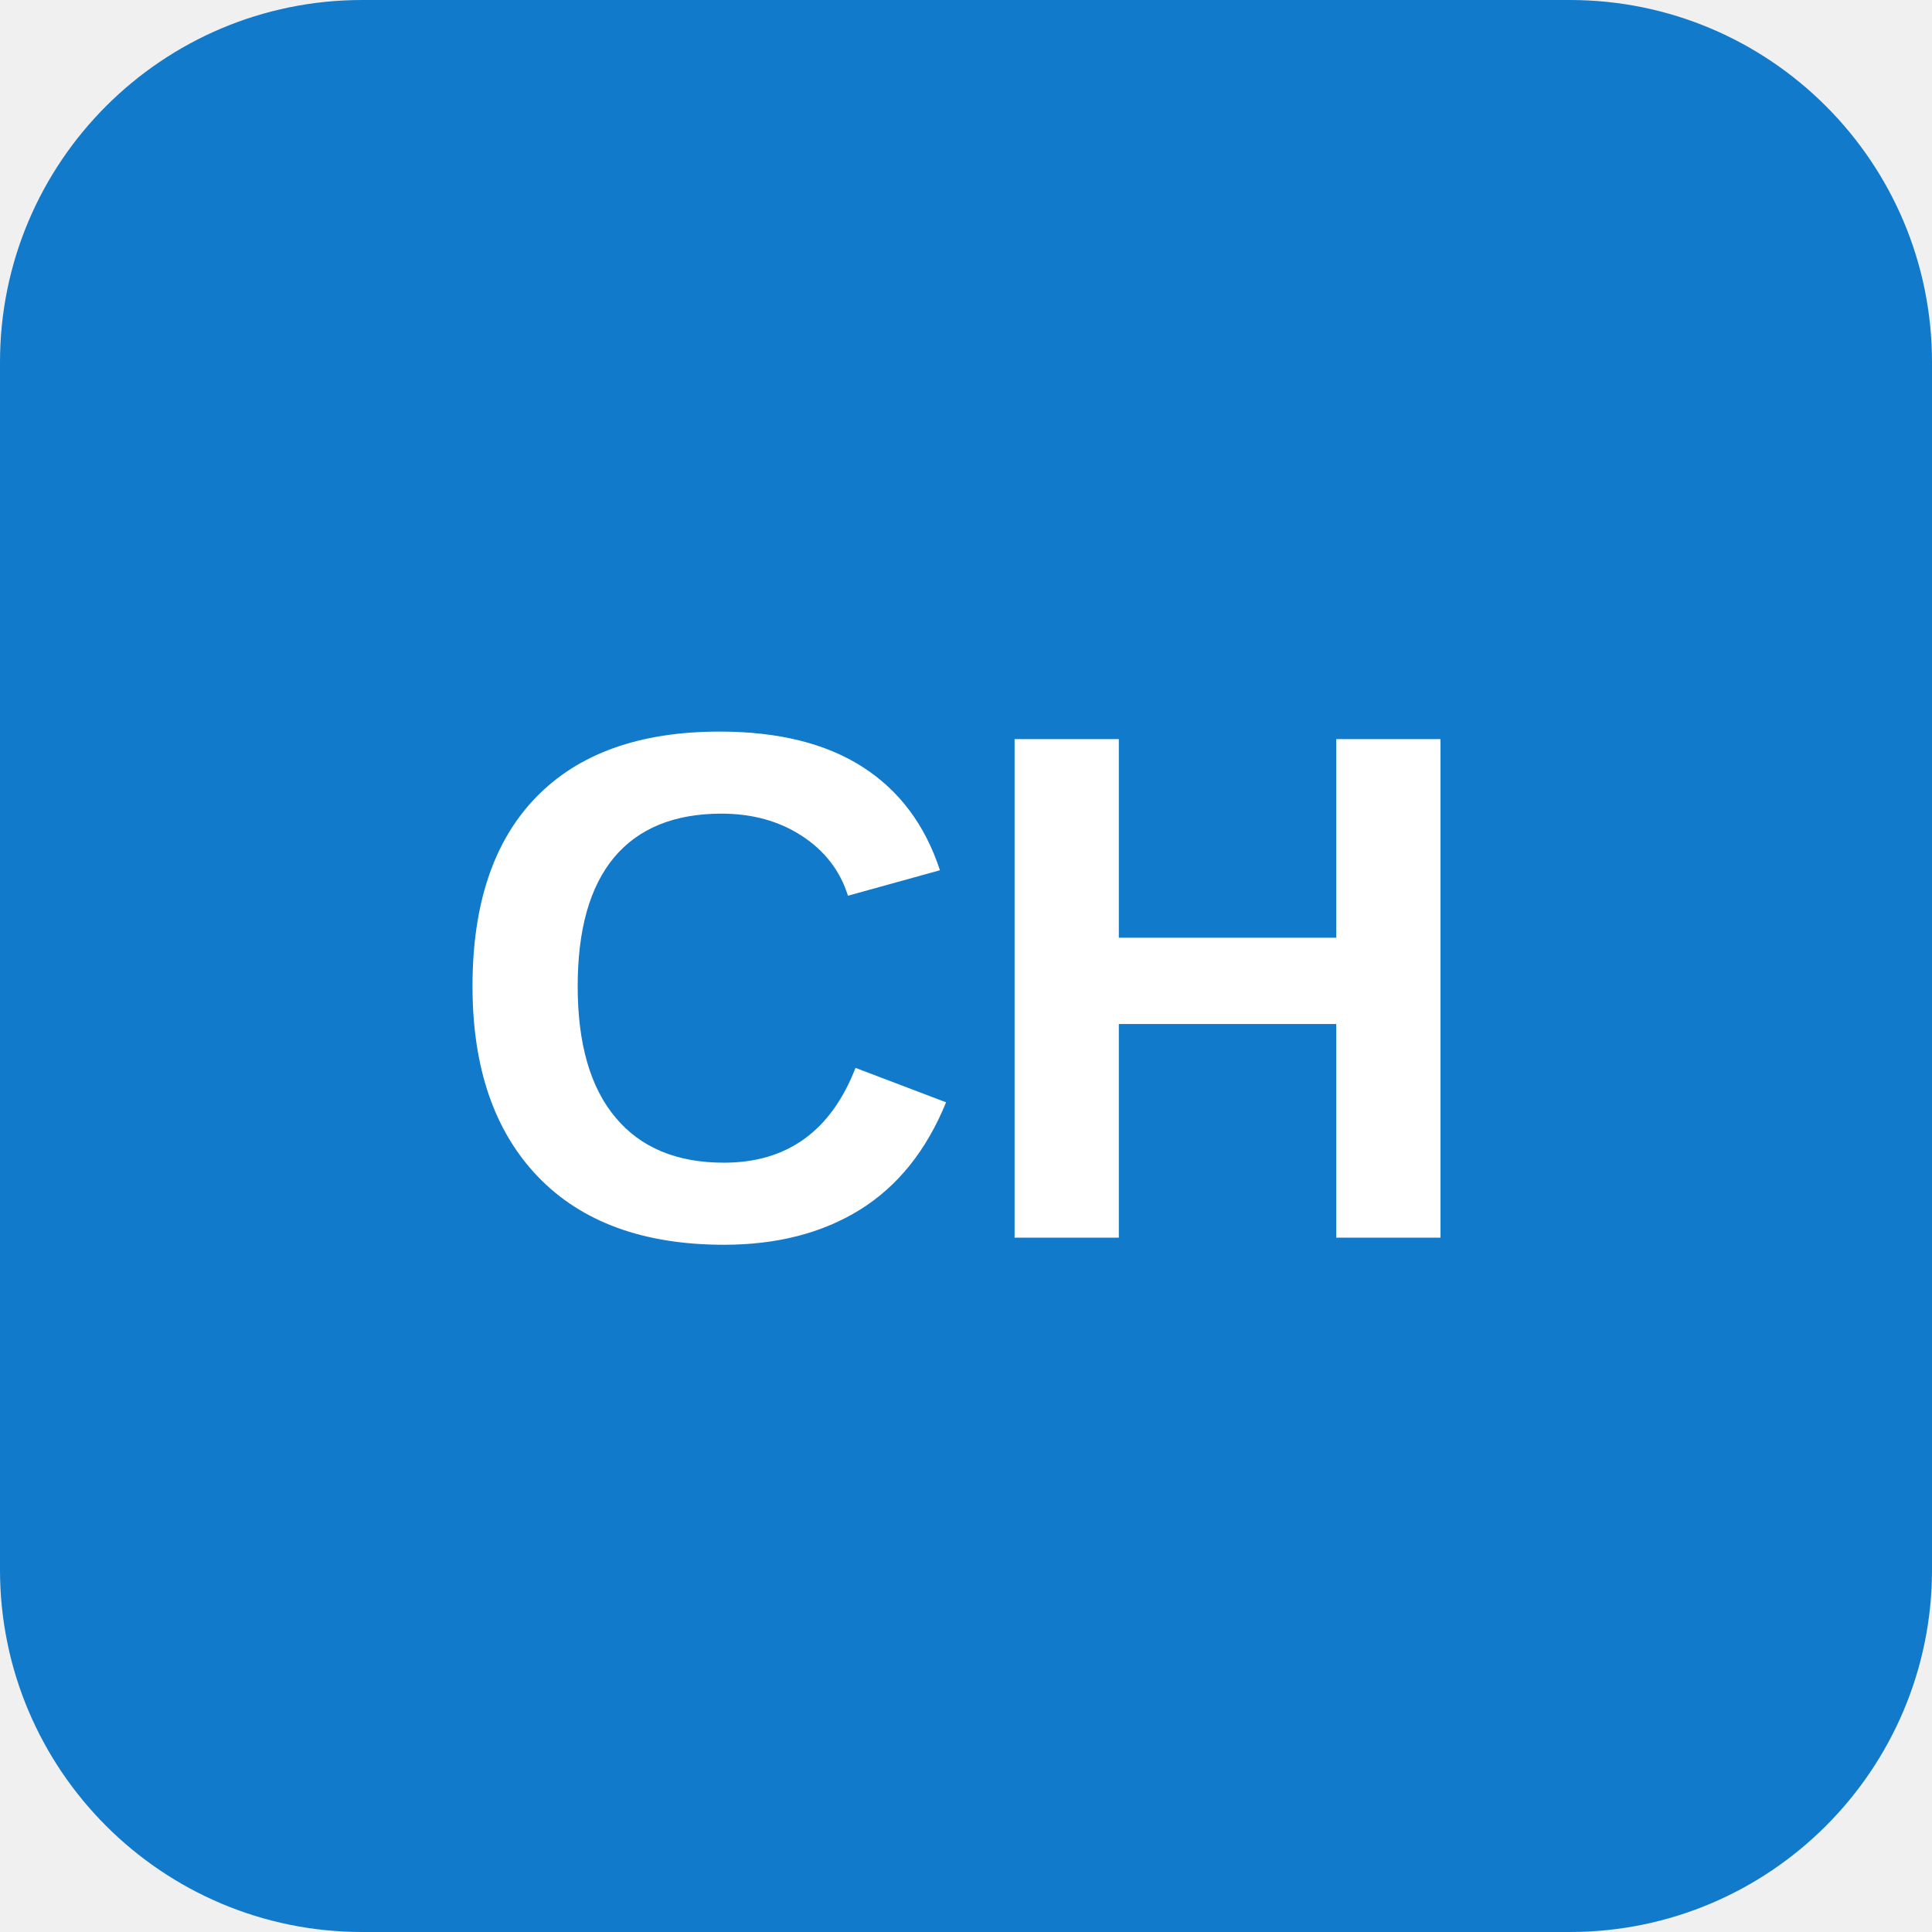
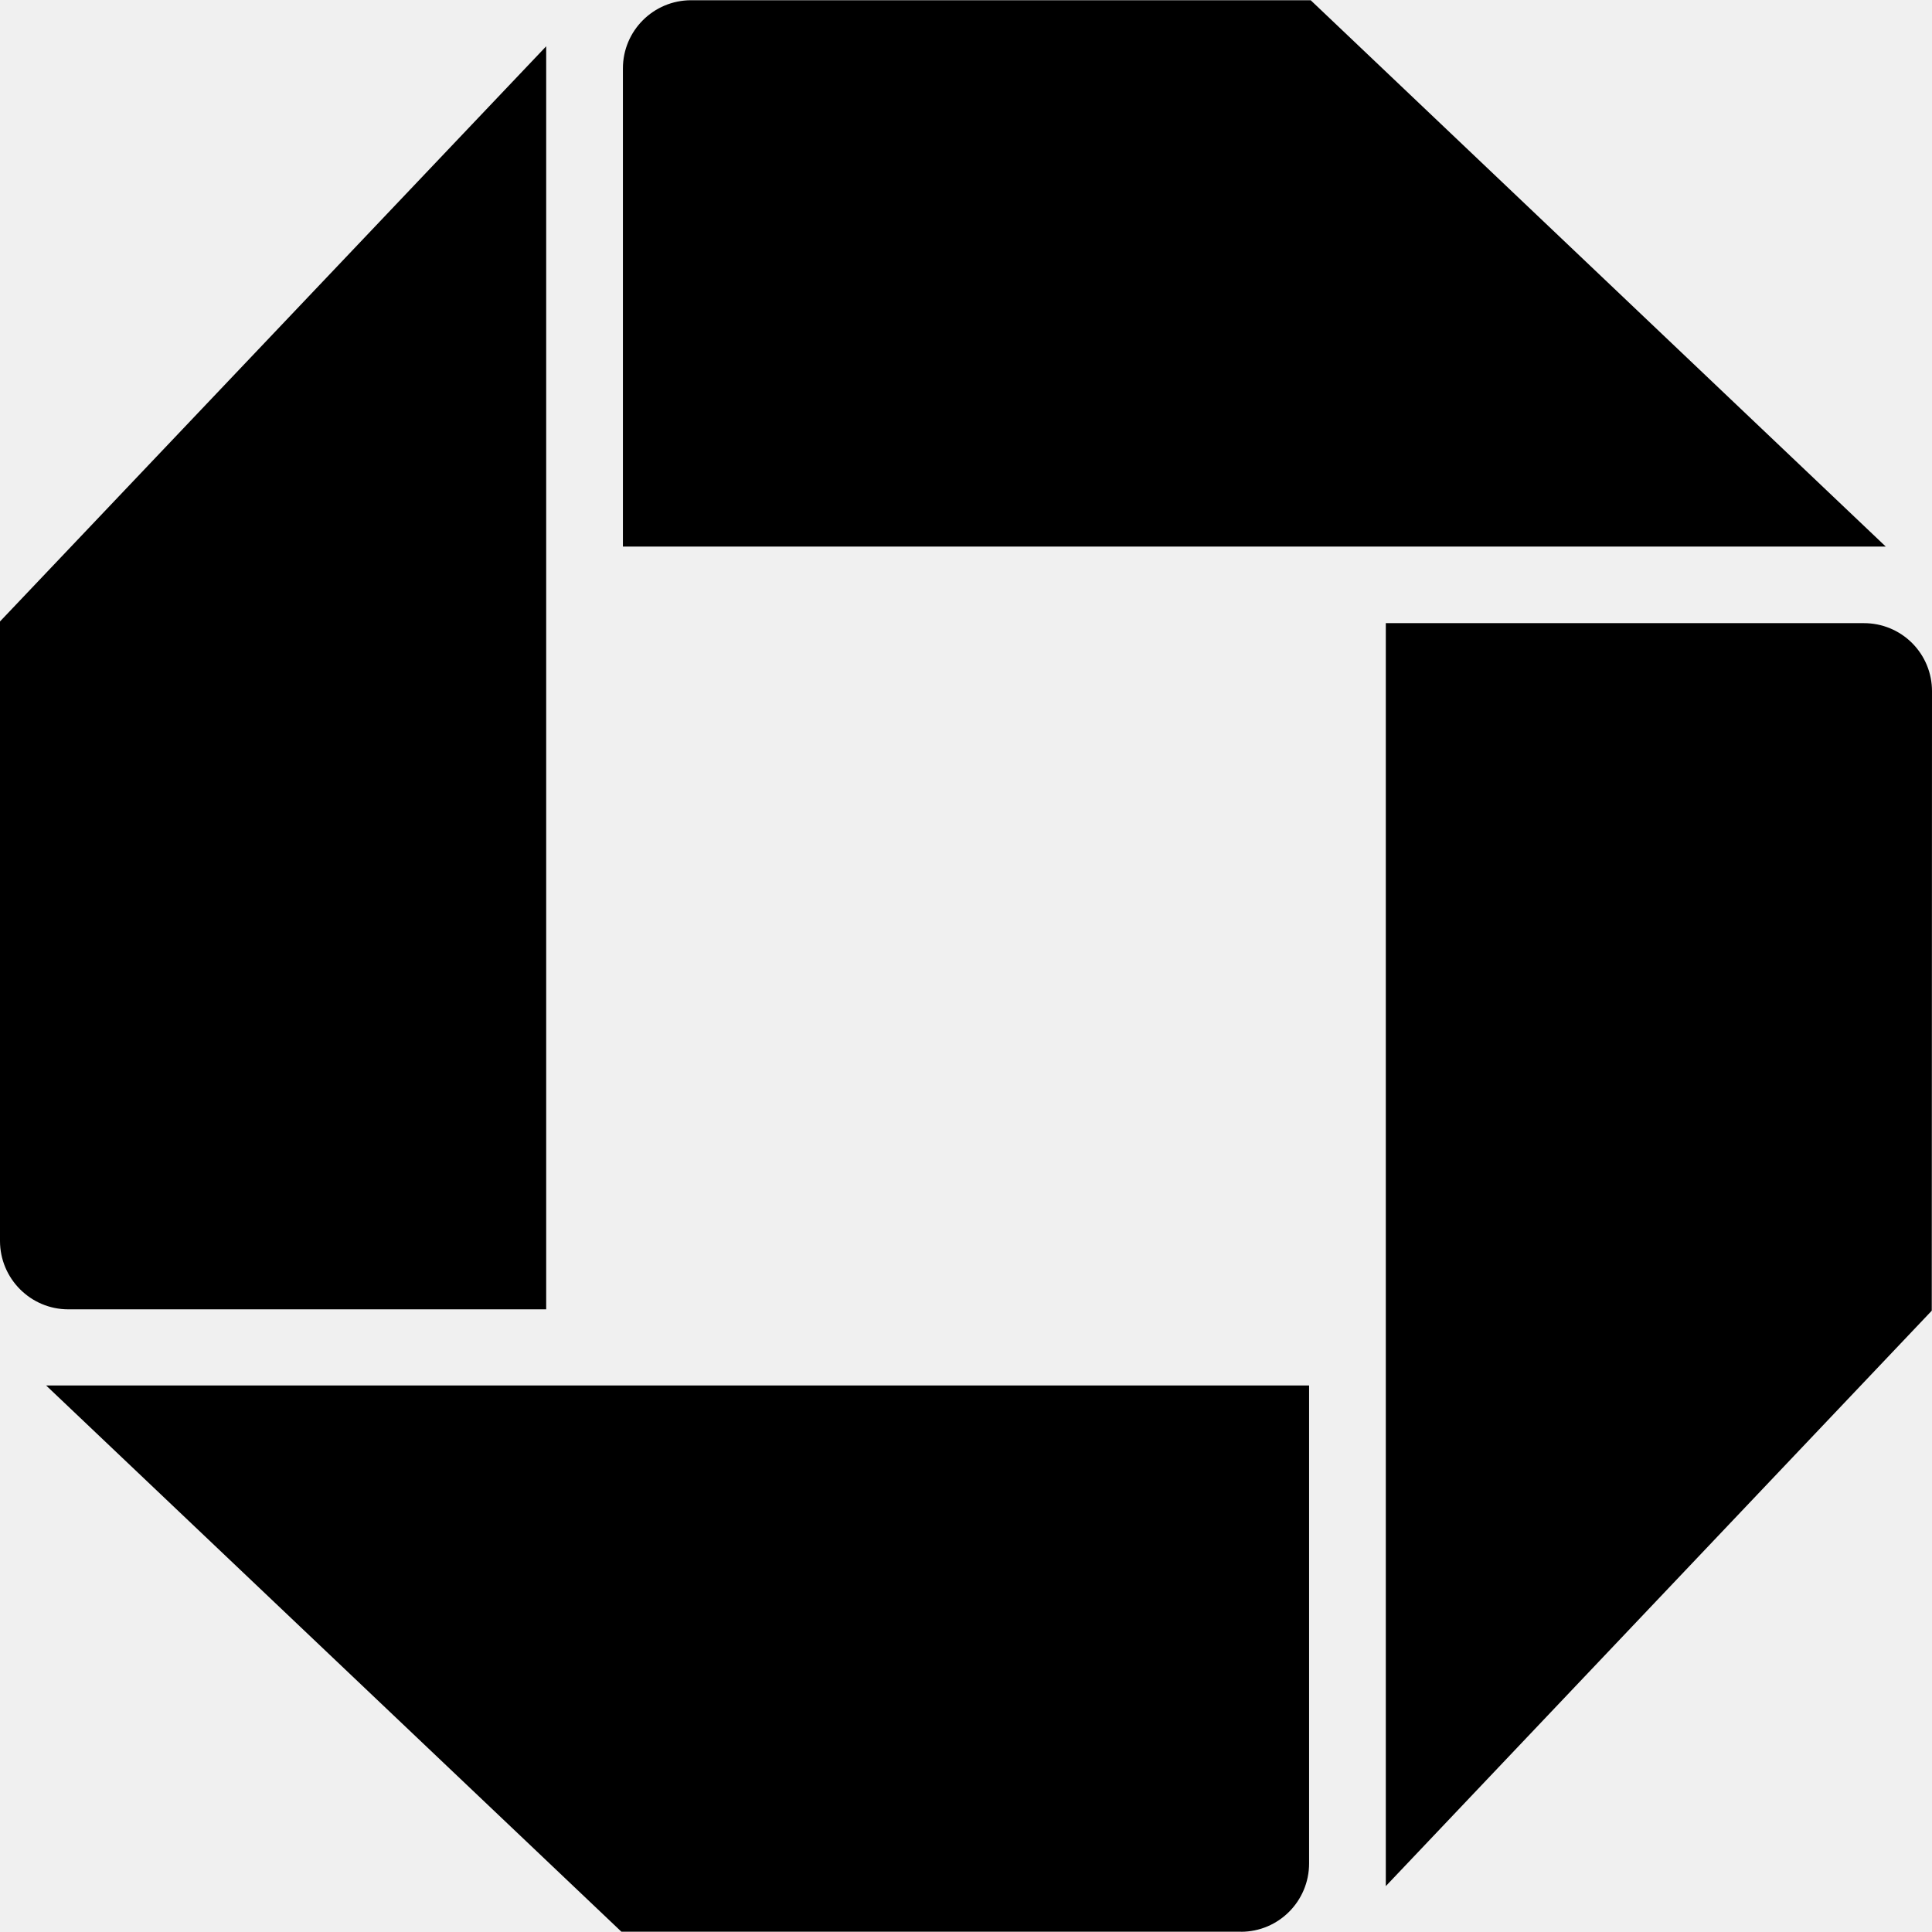
- <svg xmlns="http://www.w3.org/2000/svg" width="64" height="64" viewBox="0 0 64 64" role="img" aria-label="Chase">
-   <rect width="64" height="64" rx="12" fill="#117ACA" />
-   <text x="32" y="41" font-family="Arial, Helvetica, sans-serif" font-size="24" font-weight="700" fill="#ffffff" text-anchor="middle">CH</text>
+ <svg xmlns="http://www.w3.org/2000/svg" fill="currentColor" viewBox="0 0 24 24">
+   <path d="M0 15.415c0 .468.38.85.848.85h5.937V.575L0 7.72zm15.416 8.582c.467 0 .846-.38.846-.849v-5.937H.573l7.146 6.785h7.697M24 8.587a.844.844 0 0 0-.847-.846h-5.938V23.43l6.782-7.148zM8.585.003a.847.847 0 0 0-.847.847v5.94h15.688L16.282.003z" />
</svg>
